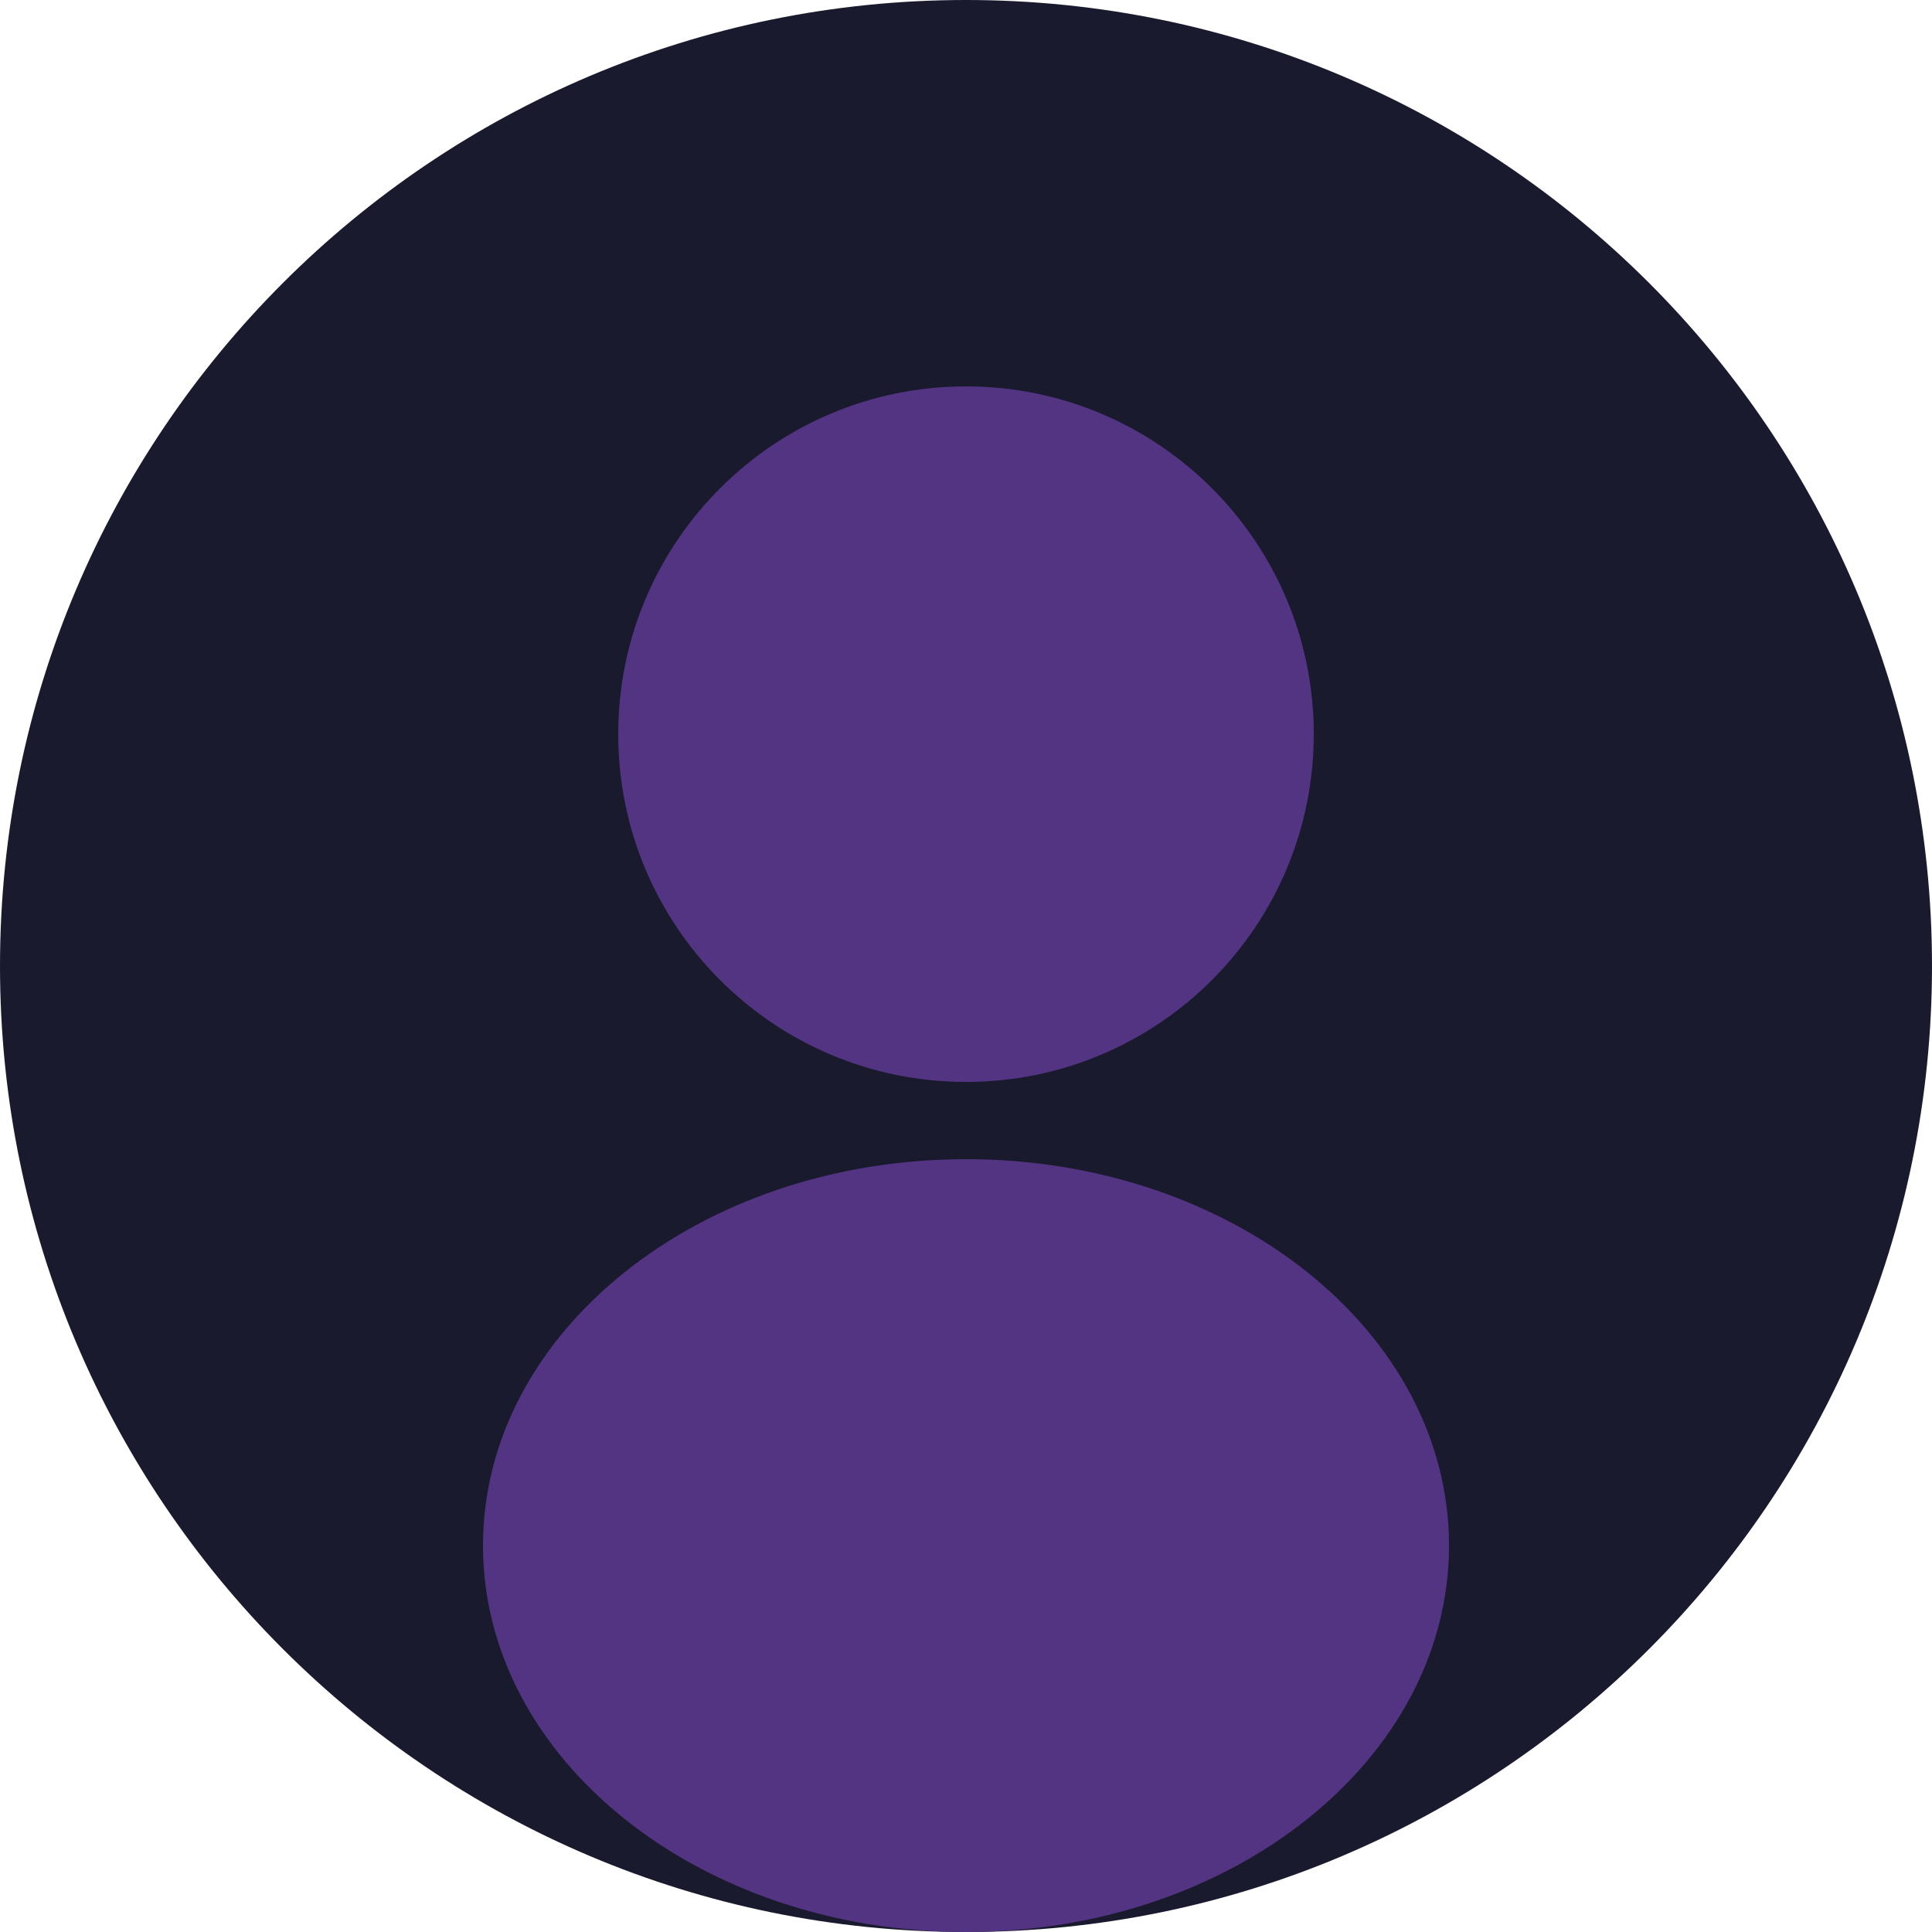
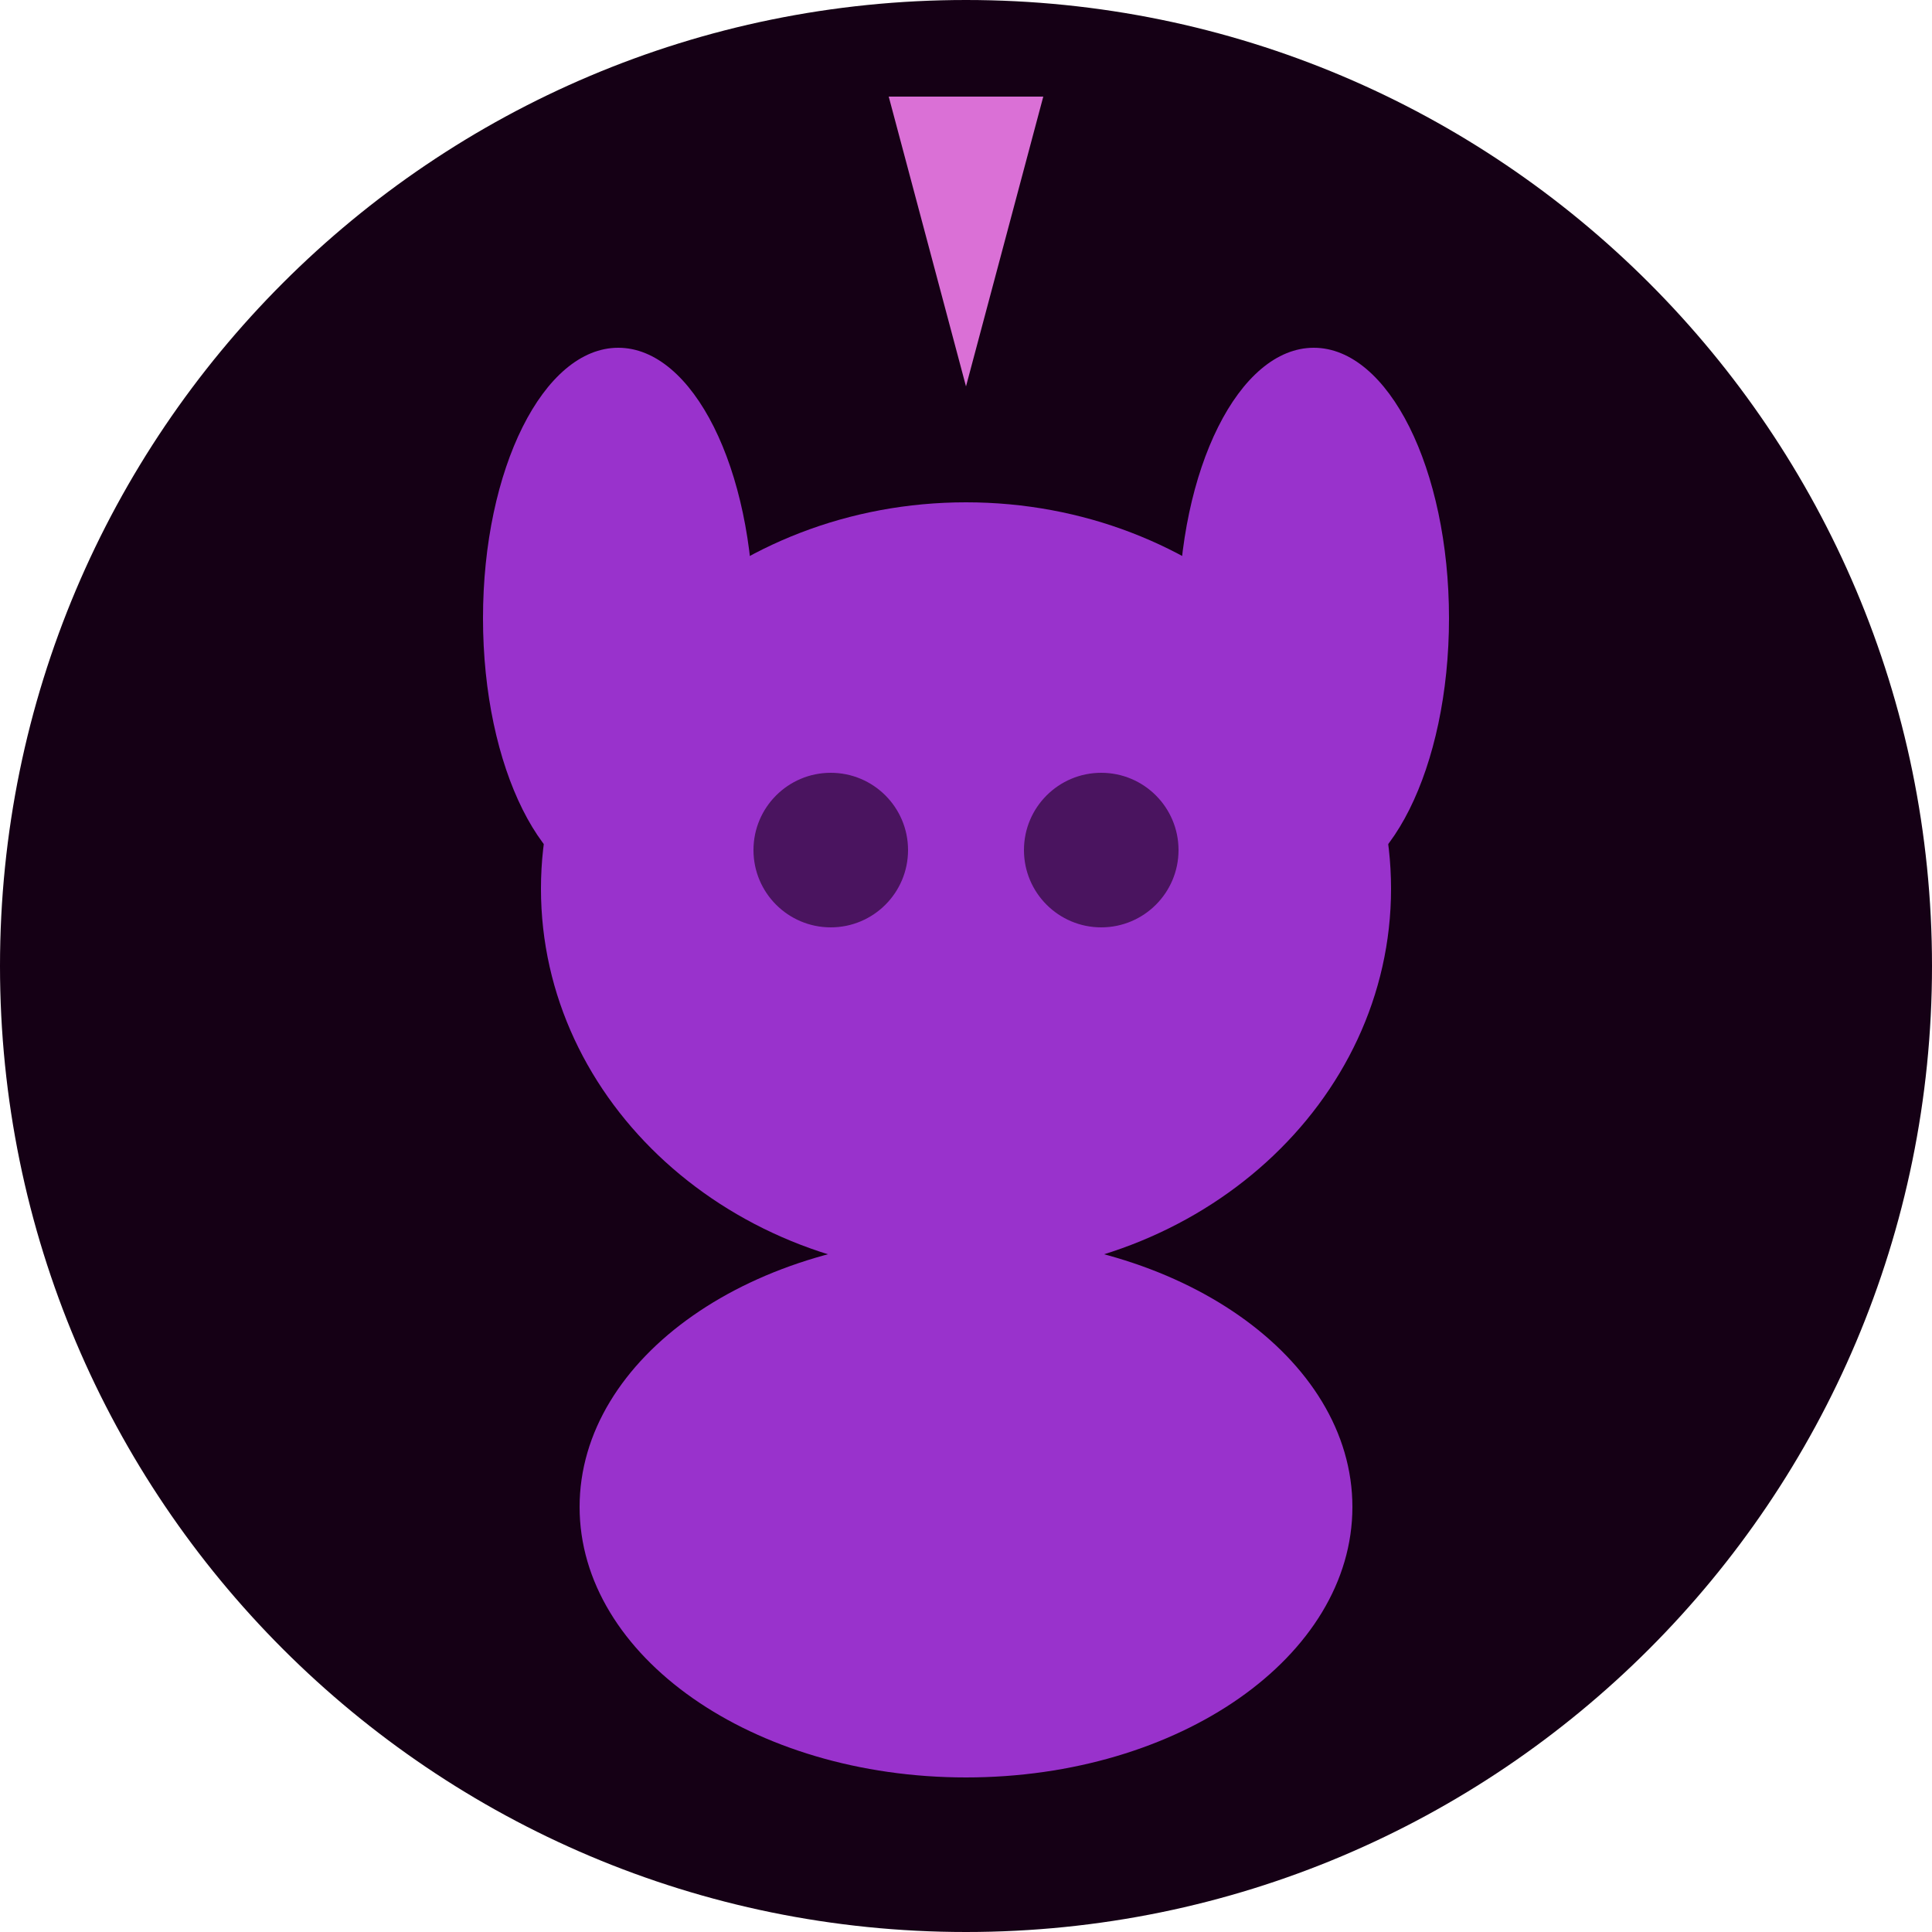
<svg xmlns="http://www.w3.org/2000/svg" viewBox="0 0 100 100">
-   <circle cx="50" cy="50" r="50" fill="#1A1A2E" />
-   <circle cx="50" cy="38" r="18" fill="#533483" />
-   <ellipse cx="50" cy="80" rx="25" ry="20" fill="#533483" />
+   <circle cx="50" cy="50" r="50" fill="#150015" />
+   <ellipse cx="50" cy="46" rx="22" ry="20" fill="#9932cc" />
+   <polygon points="50,20 46,5 54,5" fill="#da70d6" />
+   <ellipse cx="32" cy="32" rx="7" ry="14" fill="#9932cc" />
+   <ellipse cx="68" cy="32" rx="7" ry="14" fill="#9932cc" />
+   <ellipse cx="43" cy="44" rx="4" ry="4" fill="#150015" opacity="0.6" />
+   <ellipse cx="57" cy="44" rx="4" ry="4" fill="#150015" opacity="0.6" />
+   <ellipse cx="50" cy="78" rx="20" ry="14" fill="#9932cc" />
</svg>
